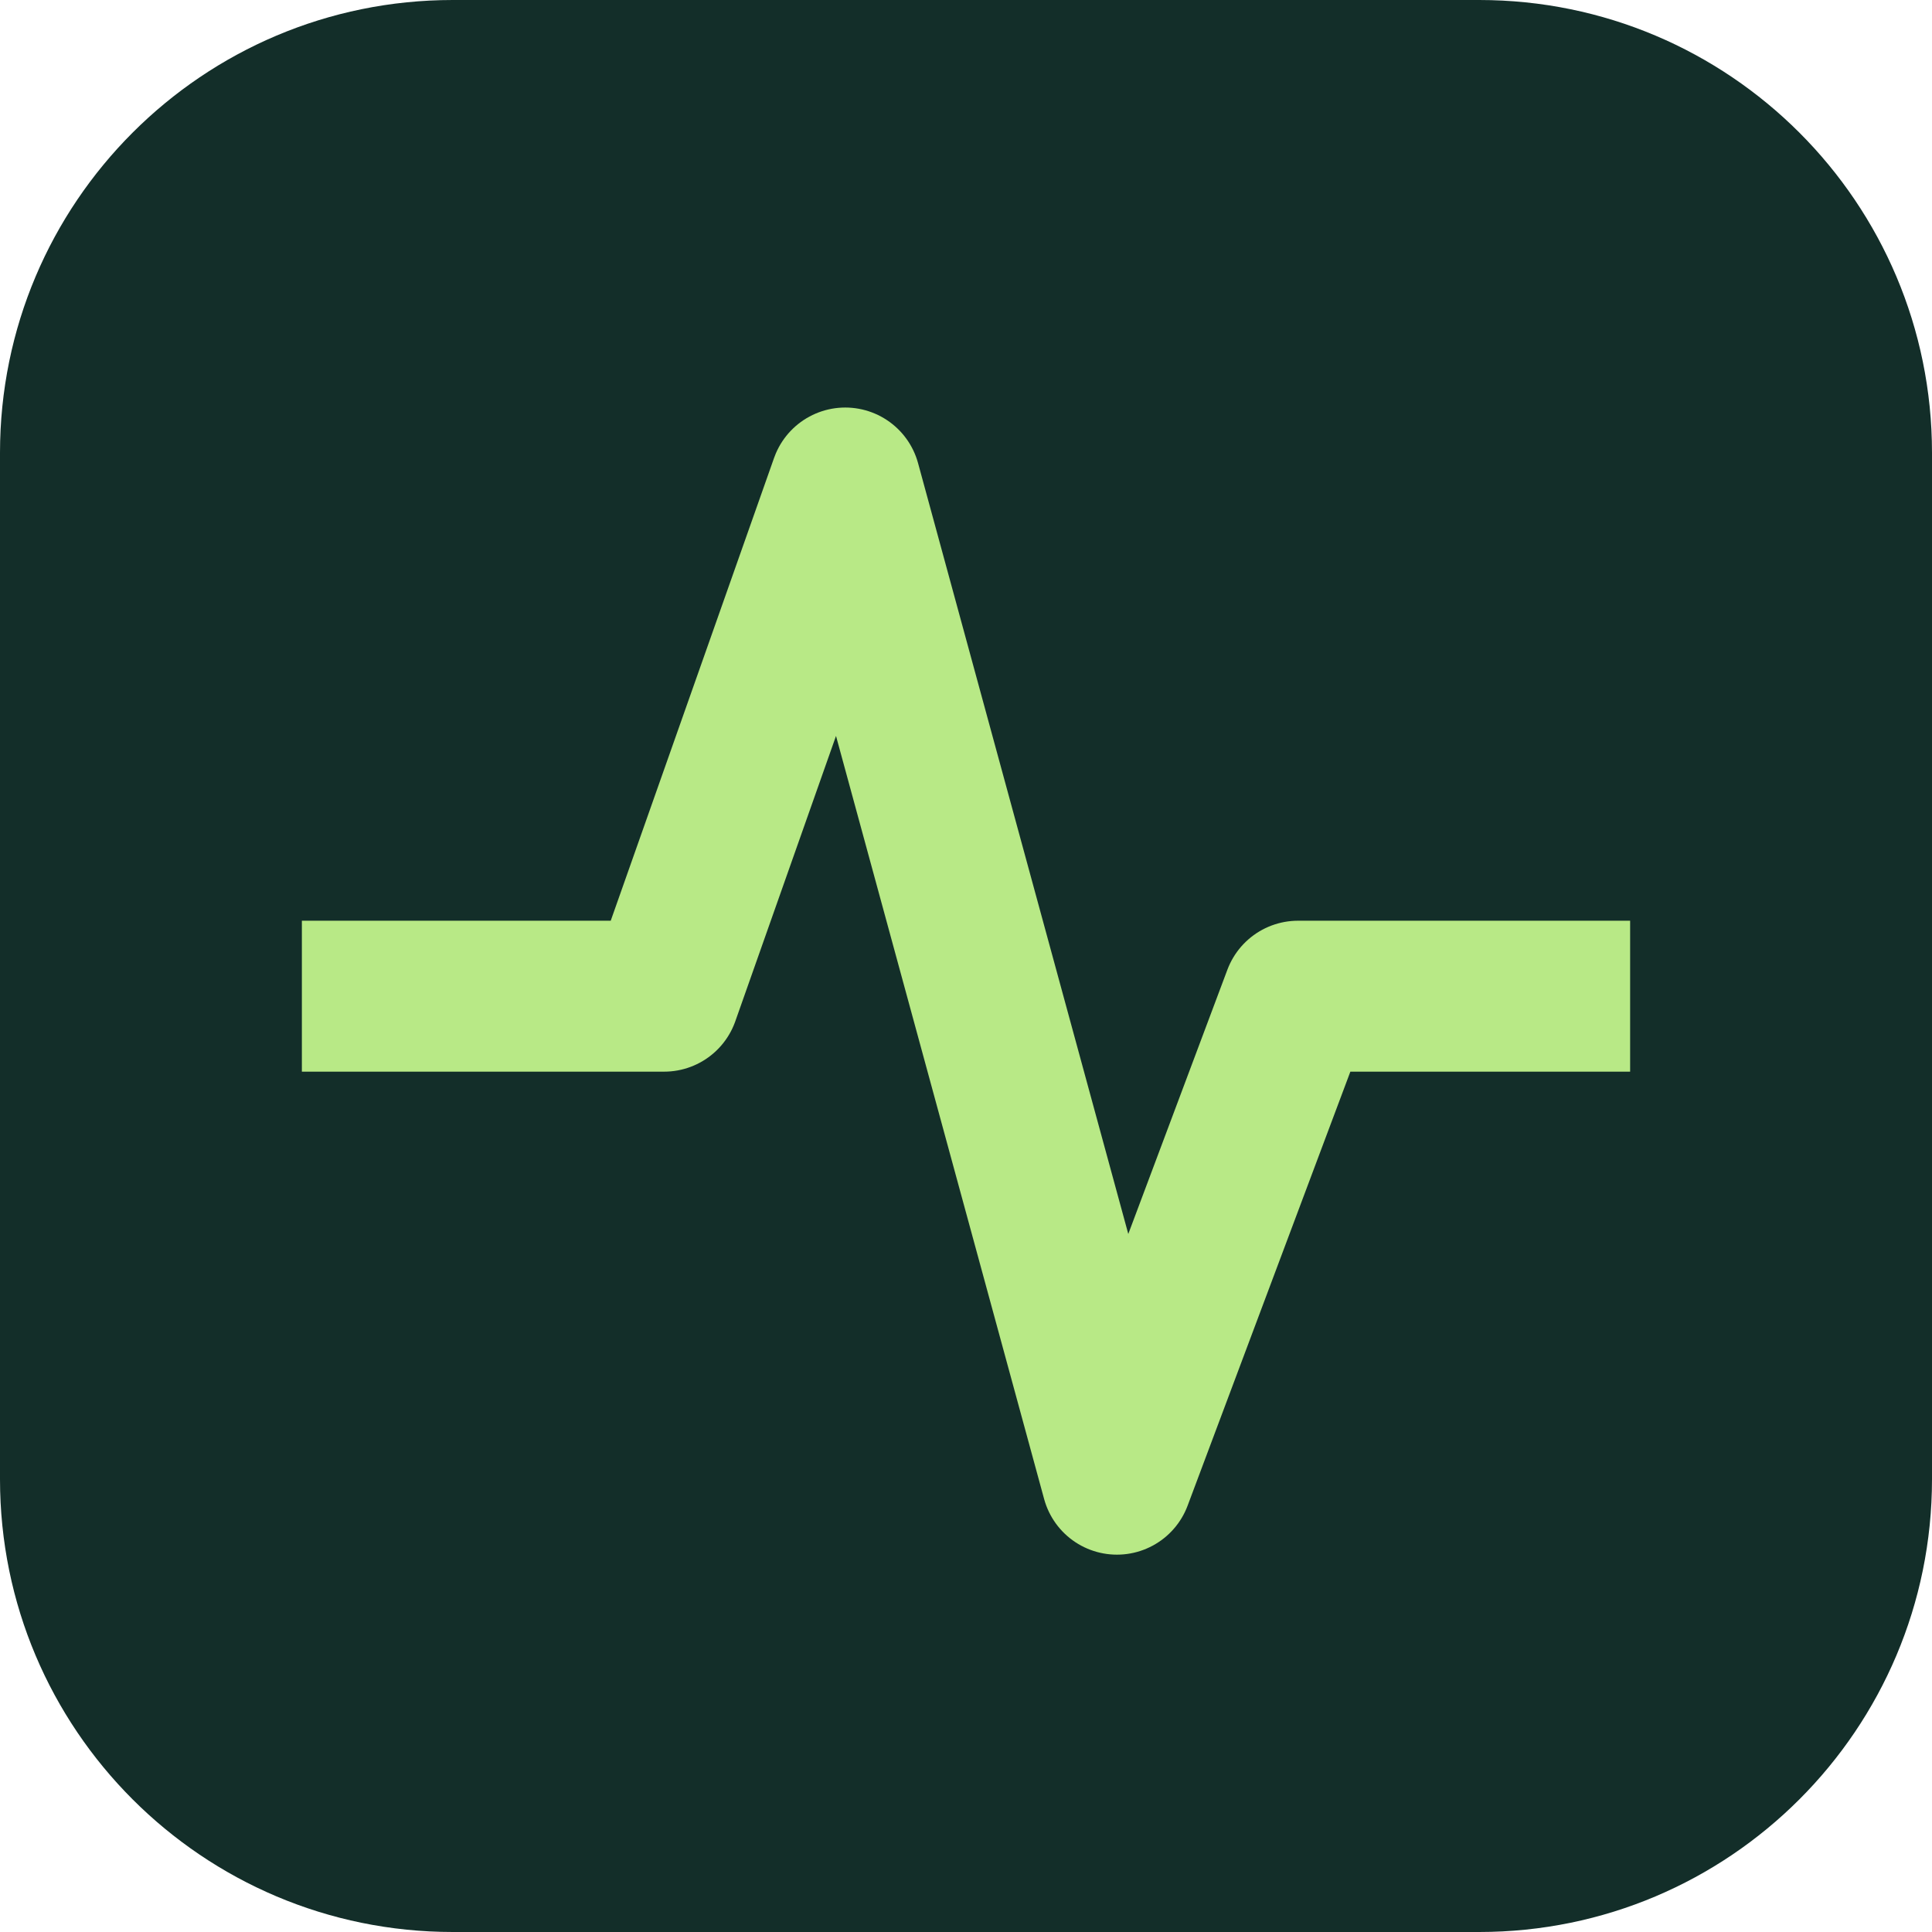
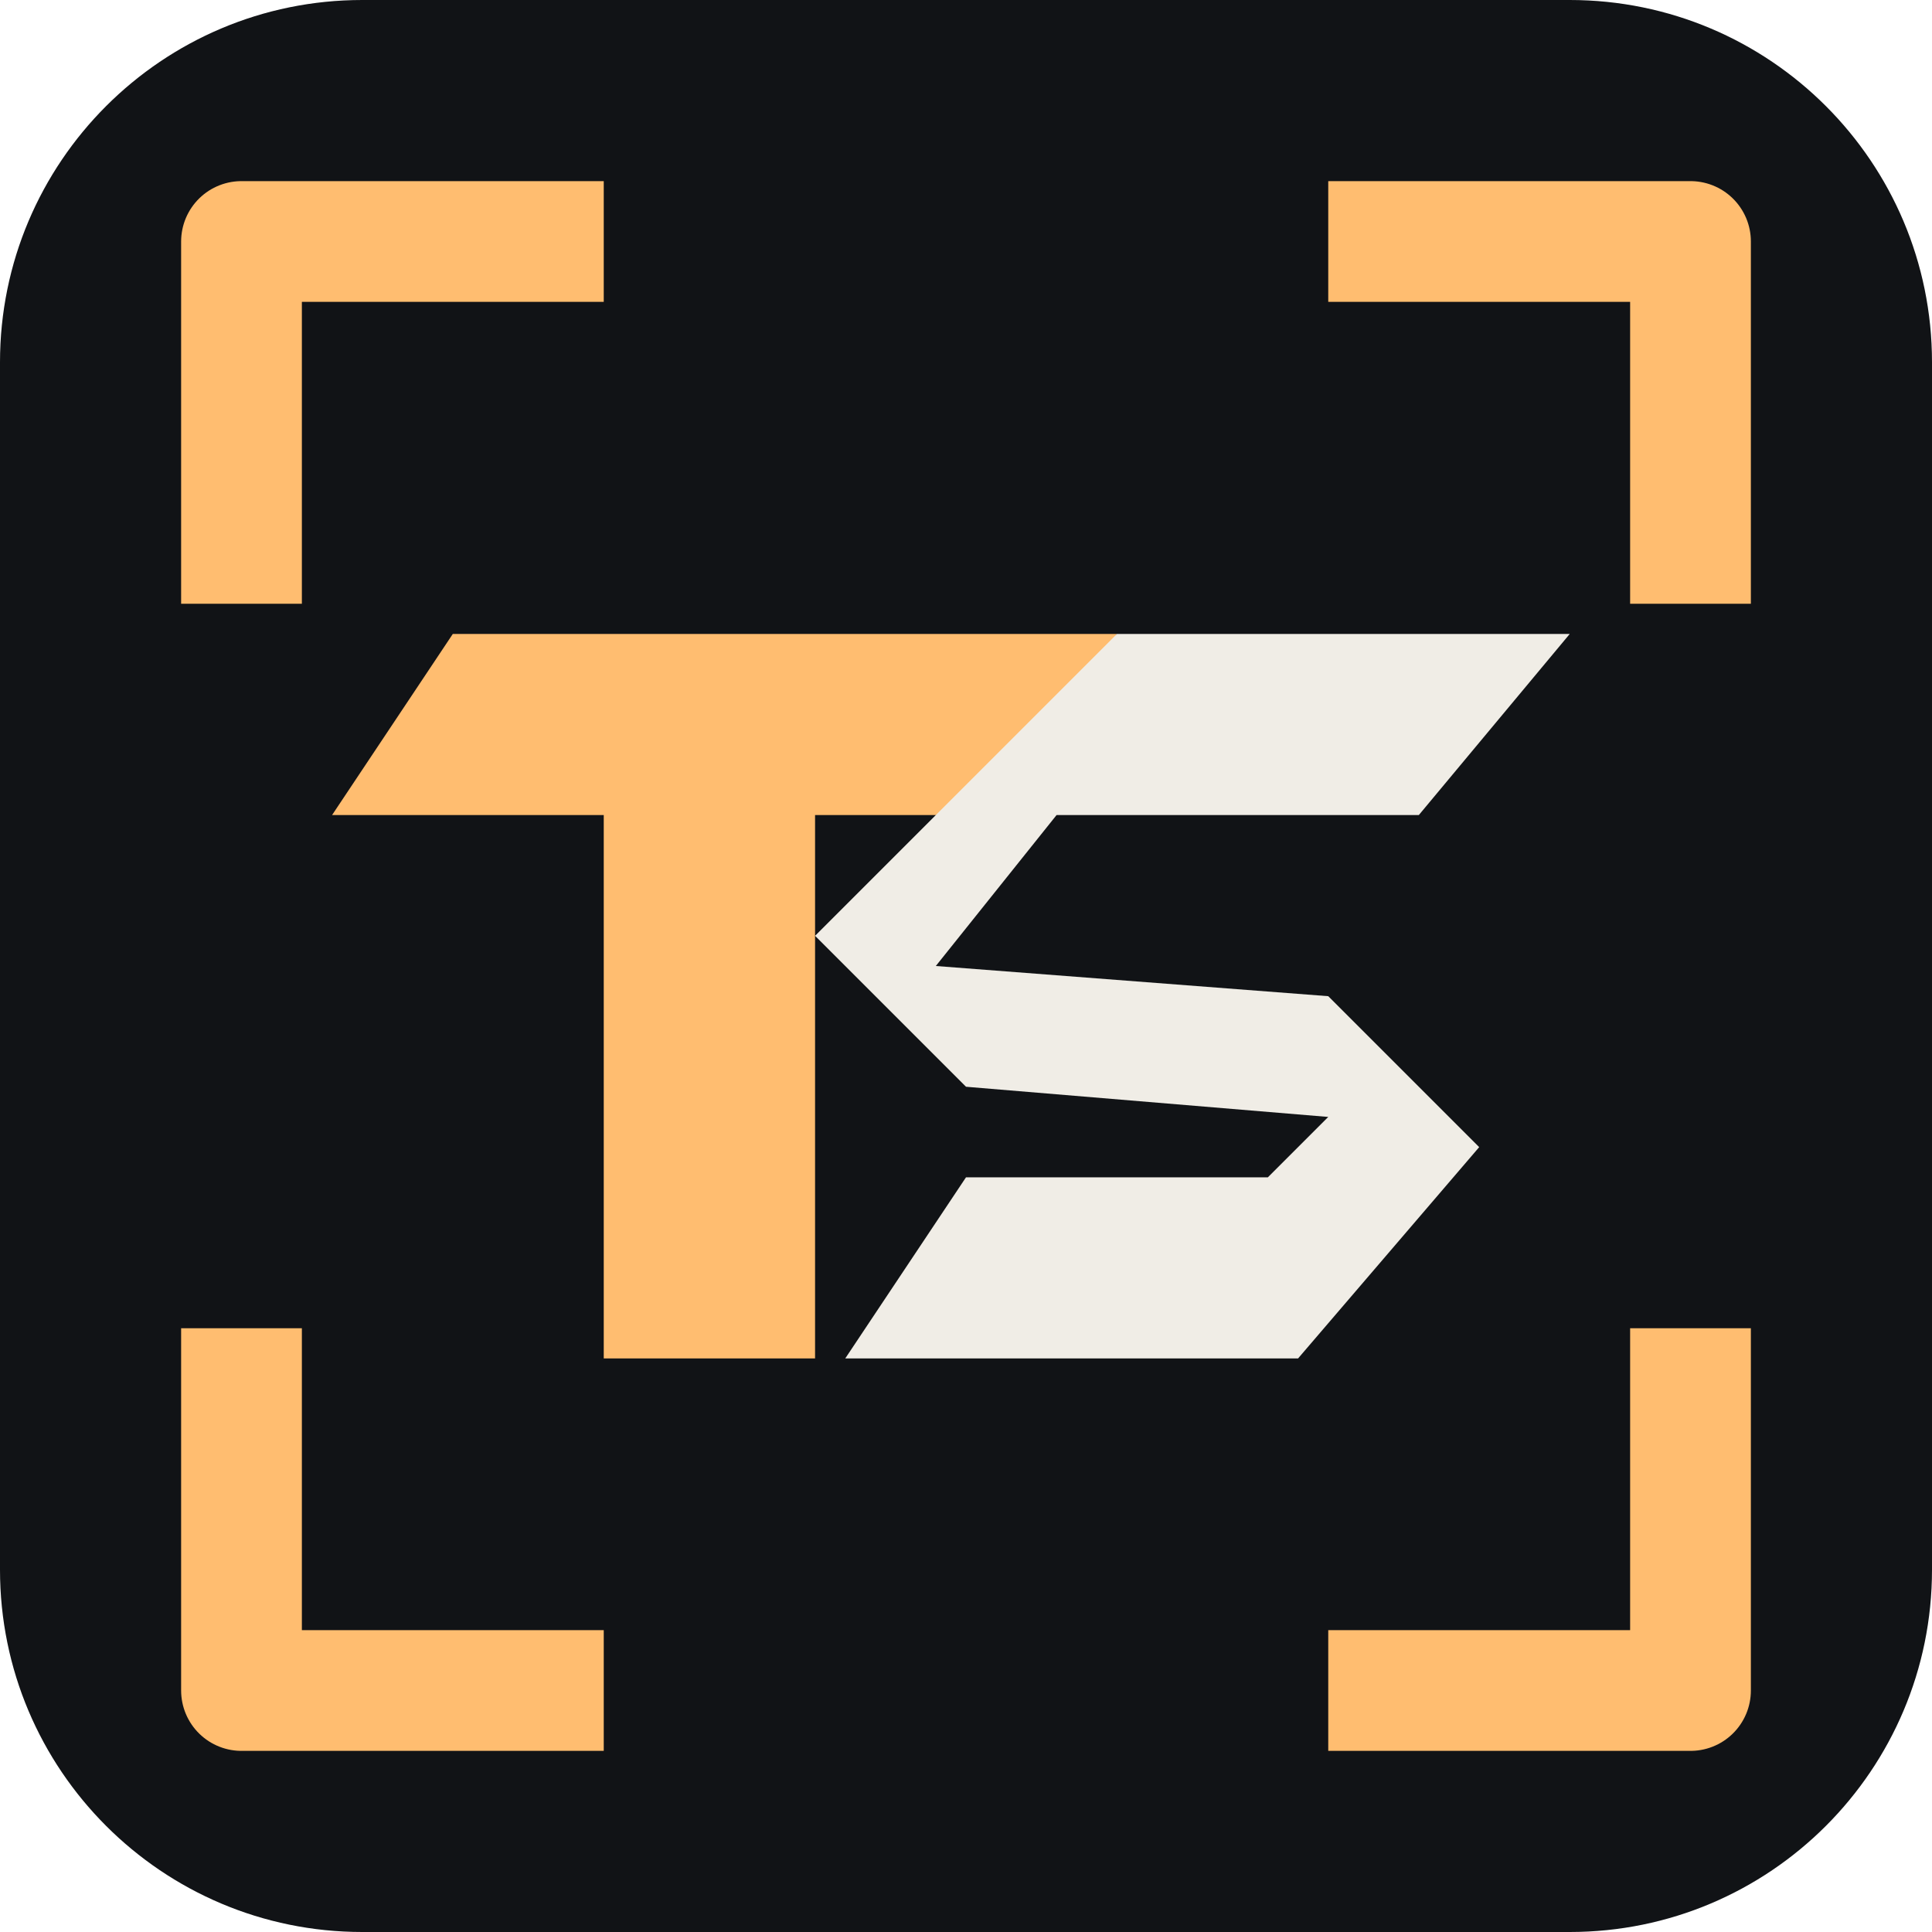
<svg xmlns="http://www.w3.org/2000/svg" viewBox="0 0 64 64">
-   <rect width="64" height="64" rx="15" fill="#132e29" />
-   <path d="M10 33h12l6-17 9 33 6-16h11" fill="none" stroke="#b8e986" stroke-width="5" stroke-linejoin="round" />
+   <rect width="64" height="64" rx="12" fill="#111316" />
+   <path d="M8 20V8h12M44 8h12v12M8 44v12h12M44 56h12V44" stroke="#ffbd70" stroke-width="4" fill="none" stroke-linejoin="round" />
+   <path d="M15 21h22l-4 6h-6v18h-7V27h-9z" fill="#ffbd70" />
+   <path d="M37 21h15l-5 6H35l-4 5 13 1 5 5-6 7H28l4-6h10l2-2-12-1-5-5z" fill="#f0ede6" />
</svg>
